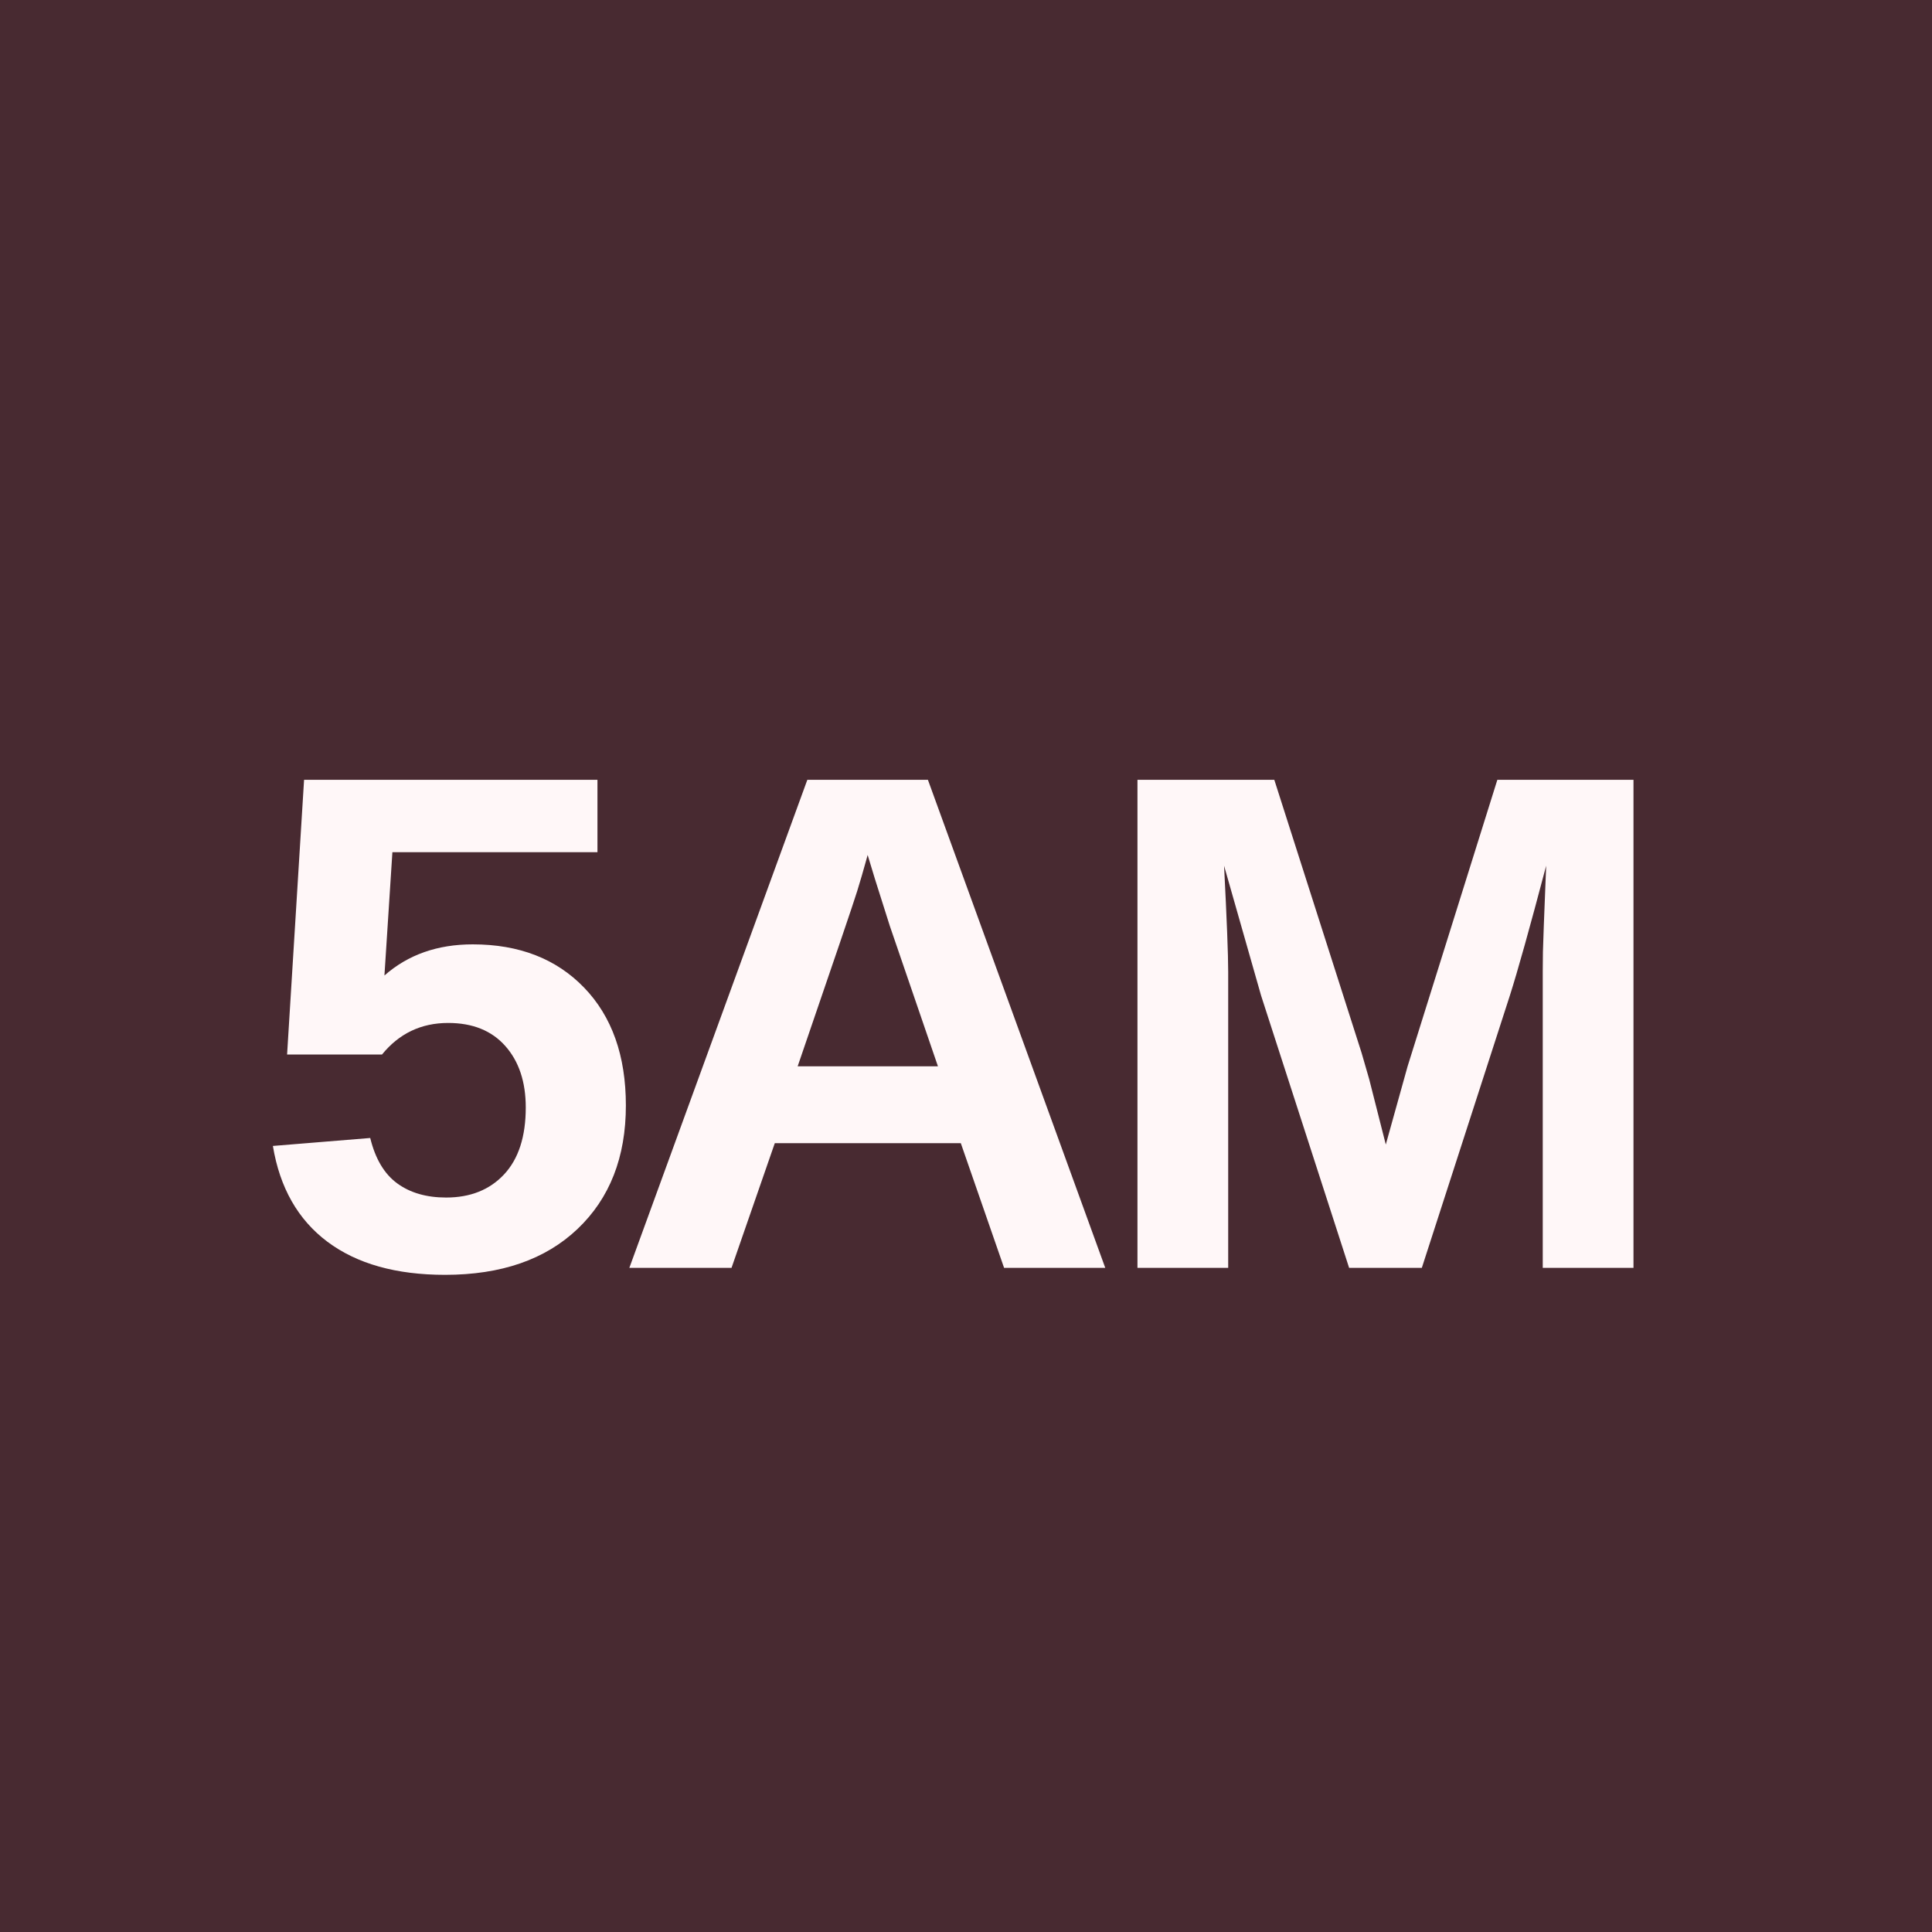
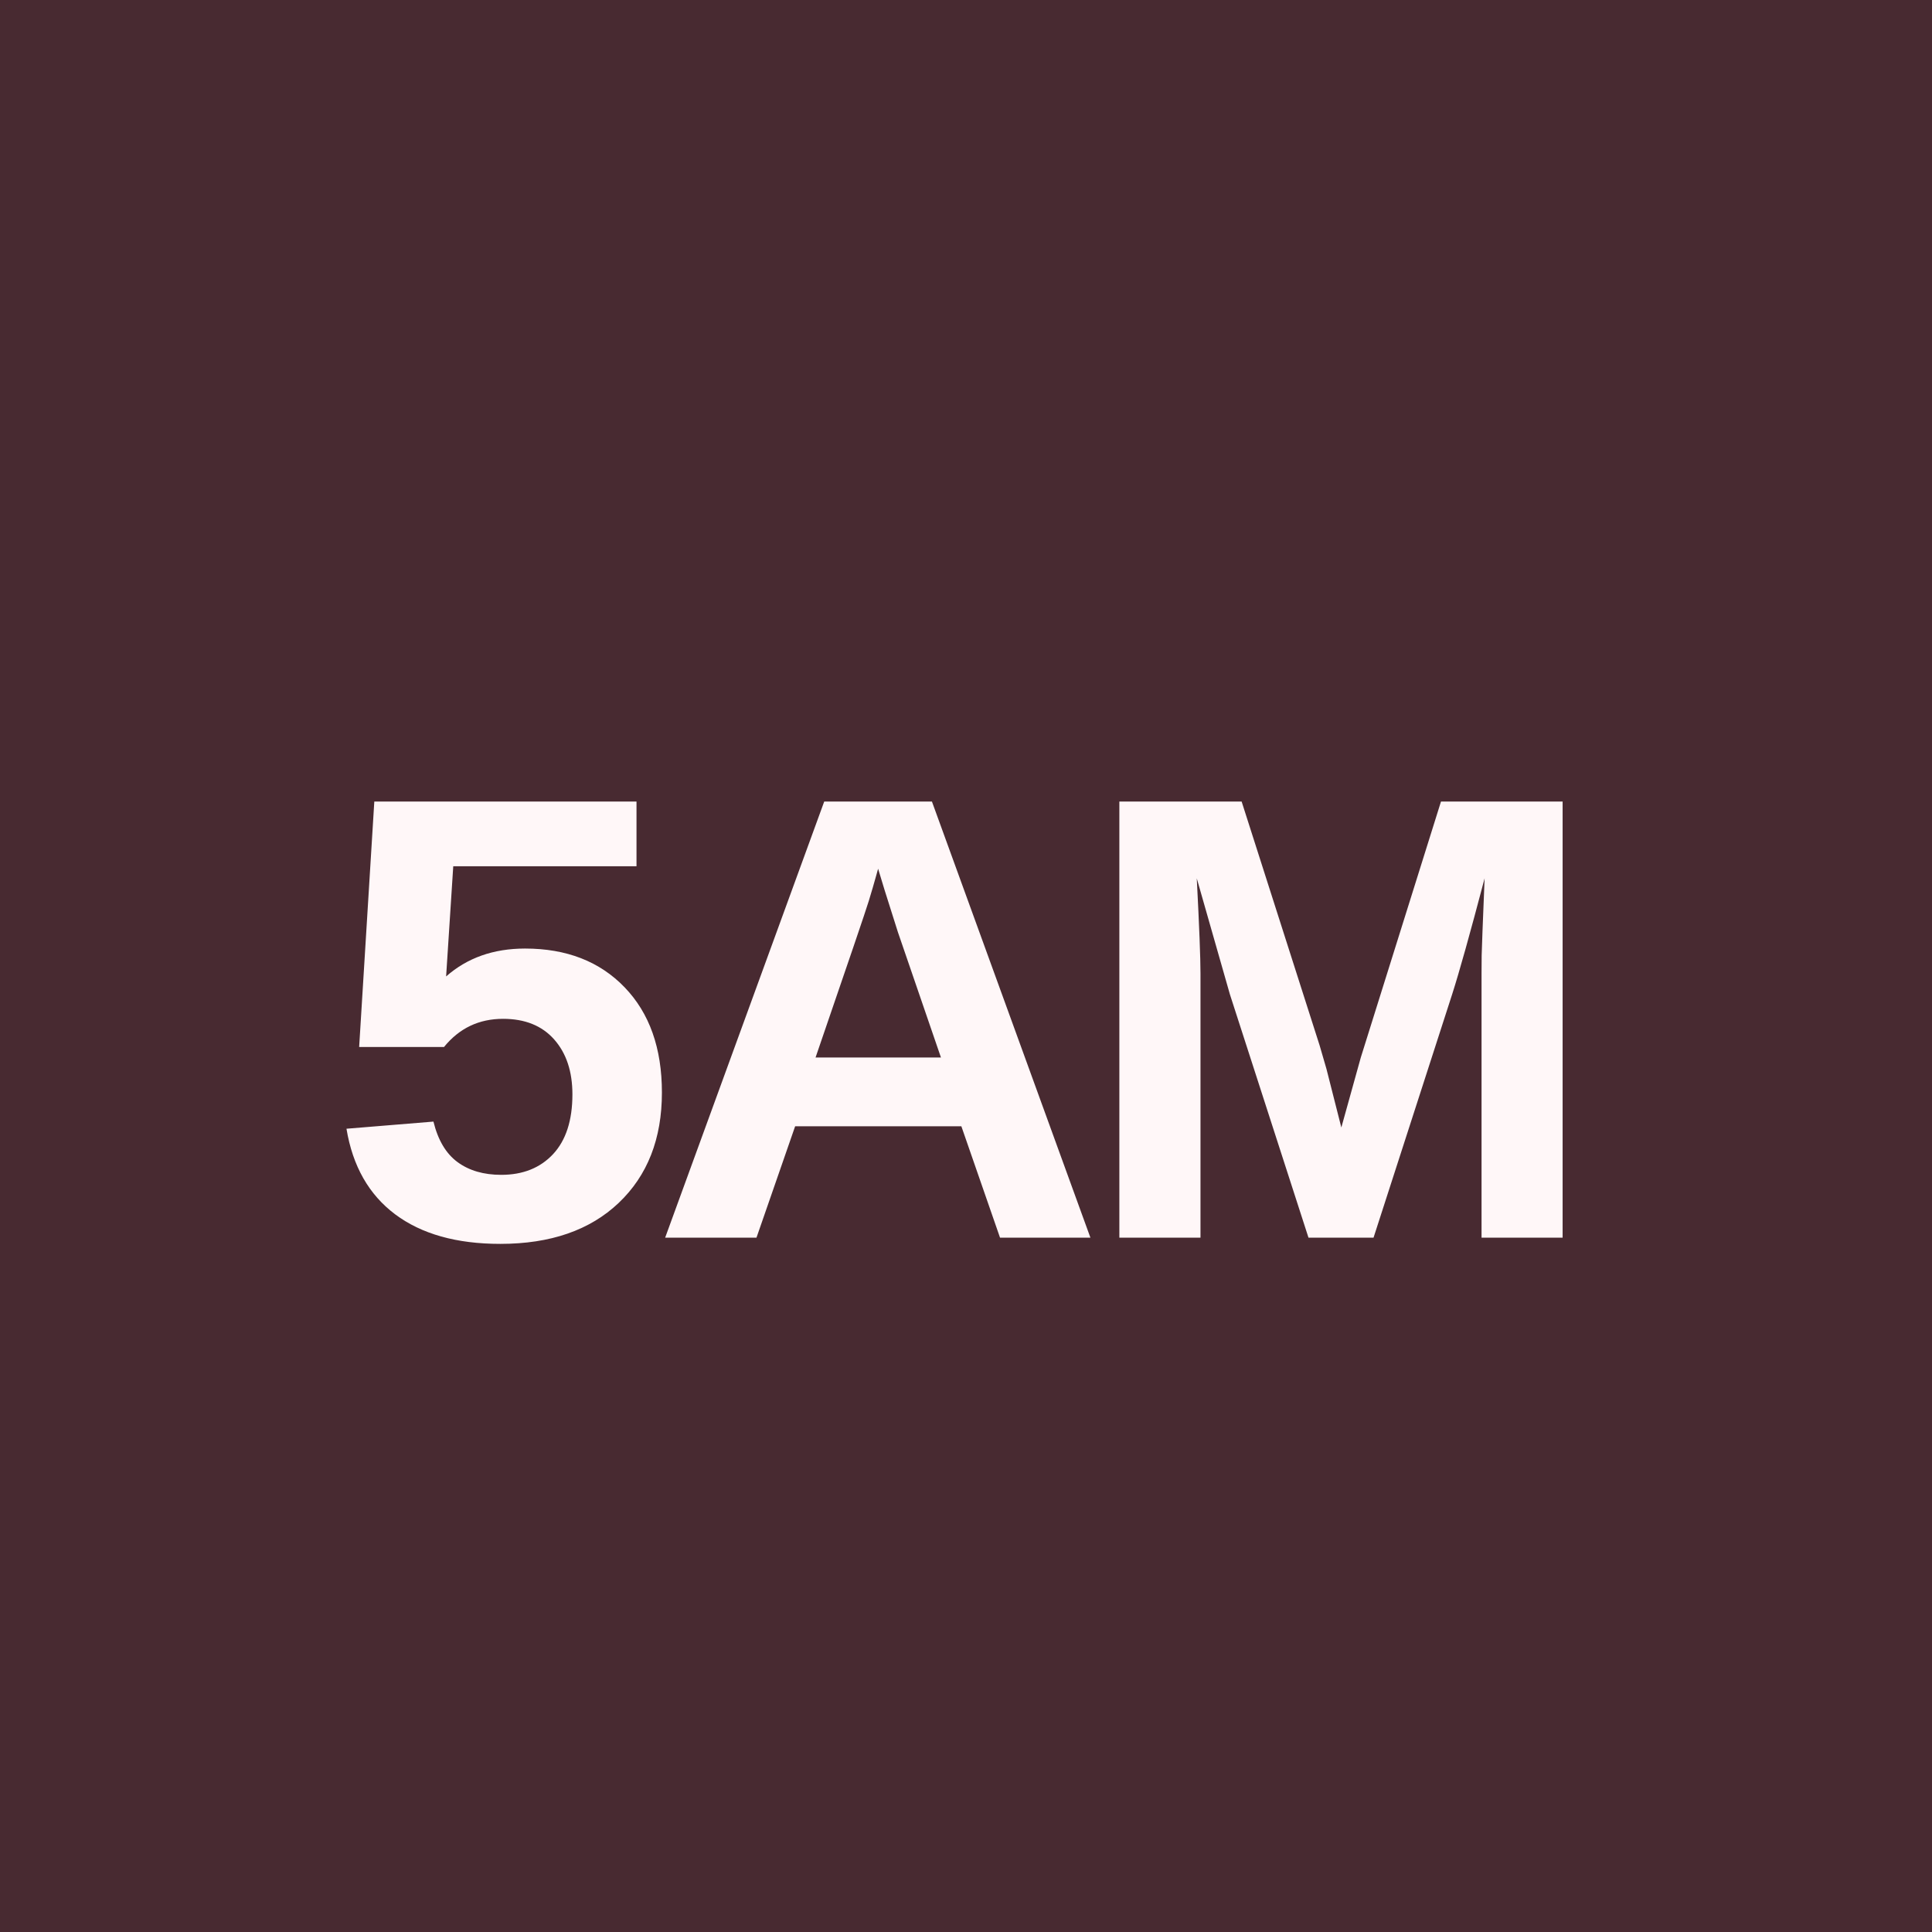
<svg xmlns="http://www.w3.org/2000/svg" width="512" height="512" viewBox="0 0 512 512">
  <rect width="512" height="512" fill="#482a31" />
-   <text x="256" y="336" fill="#fff7f8" font-family="Arial, Helvetica, sans-serif" font-size="188" font-weight="800" letter-spacing="-9" text-anchor="middle">5AM</text>
+   <text x="256" y="328" fill="#fff7f8" font-family="Arial, Helvetica, sans-serif" font-size="168" font-weight="800" letter-spacing="-8" text-anchor="middle">5AM</text>
</svg>
